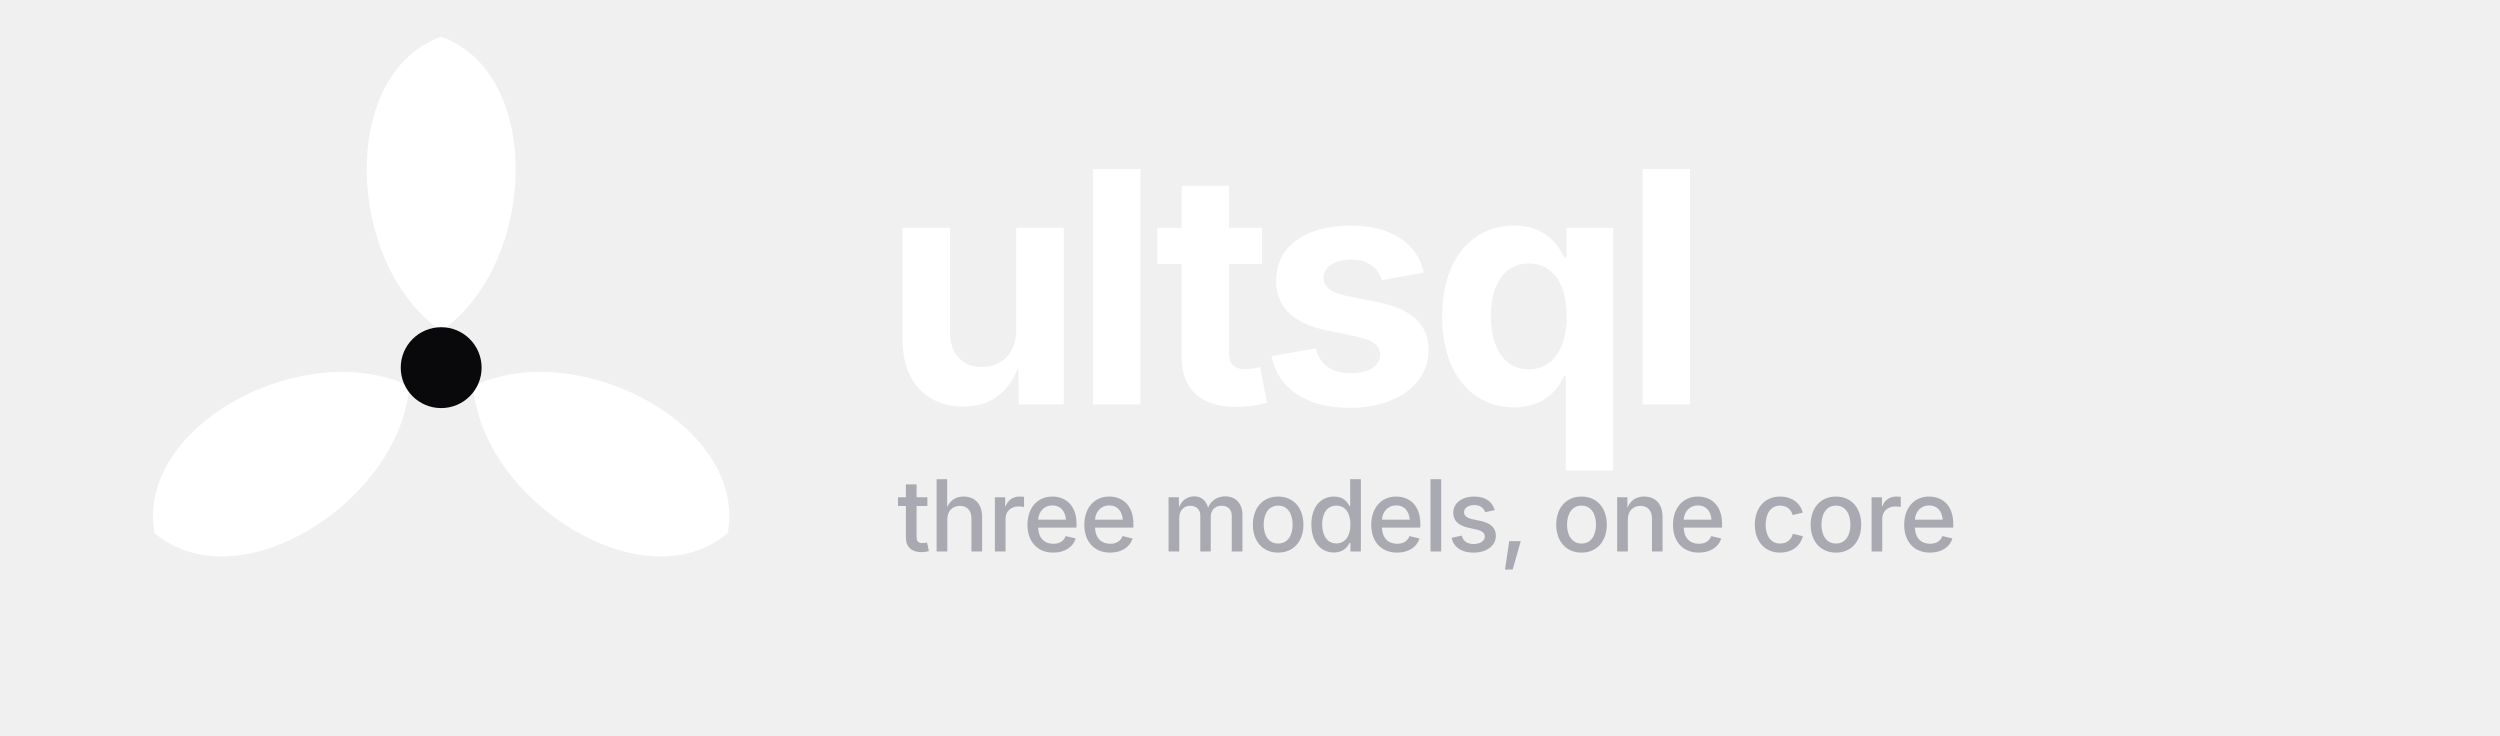
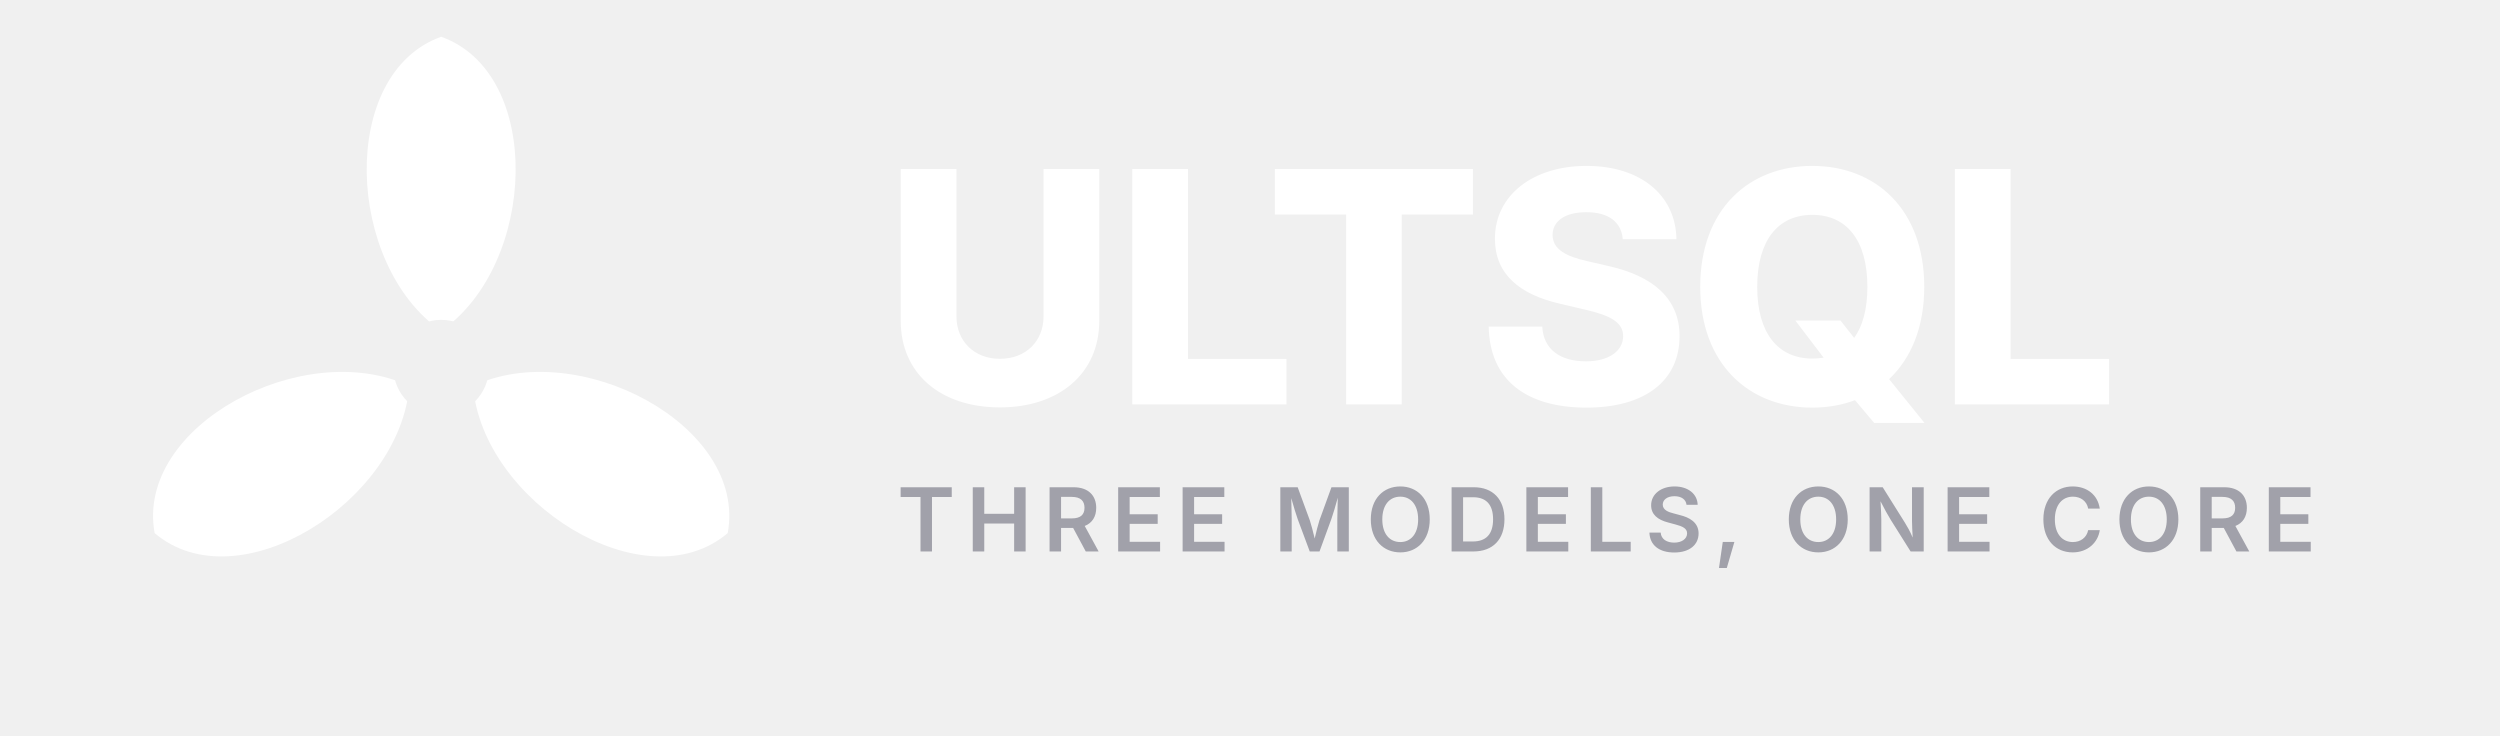
<svg xmlns="http://www.w3.org/2000/svg" viewBox="0 0 340 100" fill="none">
-   <g transform="translate(10, 0)">
+   <defs>
+     <mask id="pinwheel-mask">
+       <rect x="0" y="0" width="100" height="100" fill="#ffffff" />
+       <circle cx="50" cy="50" r="6.5" fill="#000000" />
+     </mask>
+   </defs>
+   <g transform="translate(10, 0)" mask="url(#pinwheel-mask)">
    <g transform="translate(50, 50)">
      <path d="M 0,-5 C -13,-14 -14,-40 0,-45 C 14,-40 13,-14 0,-5 Z" fill="#ffffff" />
      <path d="M 0,-5 C -13,-14 -14,-40 0,-45 C 14,-40 13,-14 0,-5 Z" transform="rotate(120)" fill="#ffffff" />
      <path d="M 0,-5 C -13,-14 -14,-40 0,-45 C 14,-40 13,-14 0,-5 Z" transform="rotate(240)" fill="#ffffff" />
-       <circle cx="0" cy="0" r="5.5" fill="#09090b" />
    </g>
  </g>
-   <text x="120" y="55" font-family="'Outfit', 'Inter', -apple-system, sans-serif" font-size="44" font-weight="700" fill="#ffffff" letter-spacing="-1.5">ultsql</text>
-   <text x="122" y="75" font-family="'Inter', -apple-system, sans-serif" font-size="13.5" font-weight="500" fill="#a1a1aa" opacity="0.9" letter-spacing="-0.2">three models, one core</text>
+   <text x="120" y="55" font-family="'Outfit', 'Inter', -apple-system, sans-serif" font-size="44" font-weight="800" fill="#ffffff" letter-spacing="-0.5">ULTSQL</text>
+   <text x="122" y="75" font-family="'Inter', -apple-system, sans-serif" font-size="12" font-weight="600" fill="#a1a1aa" letter-spacing="1.5">THREE MODELS, ONE CORE</text>
</svg>
